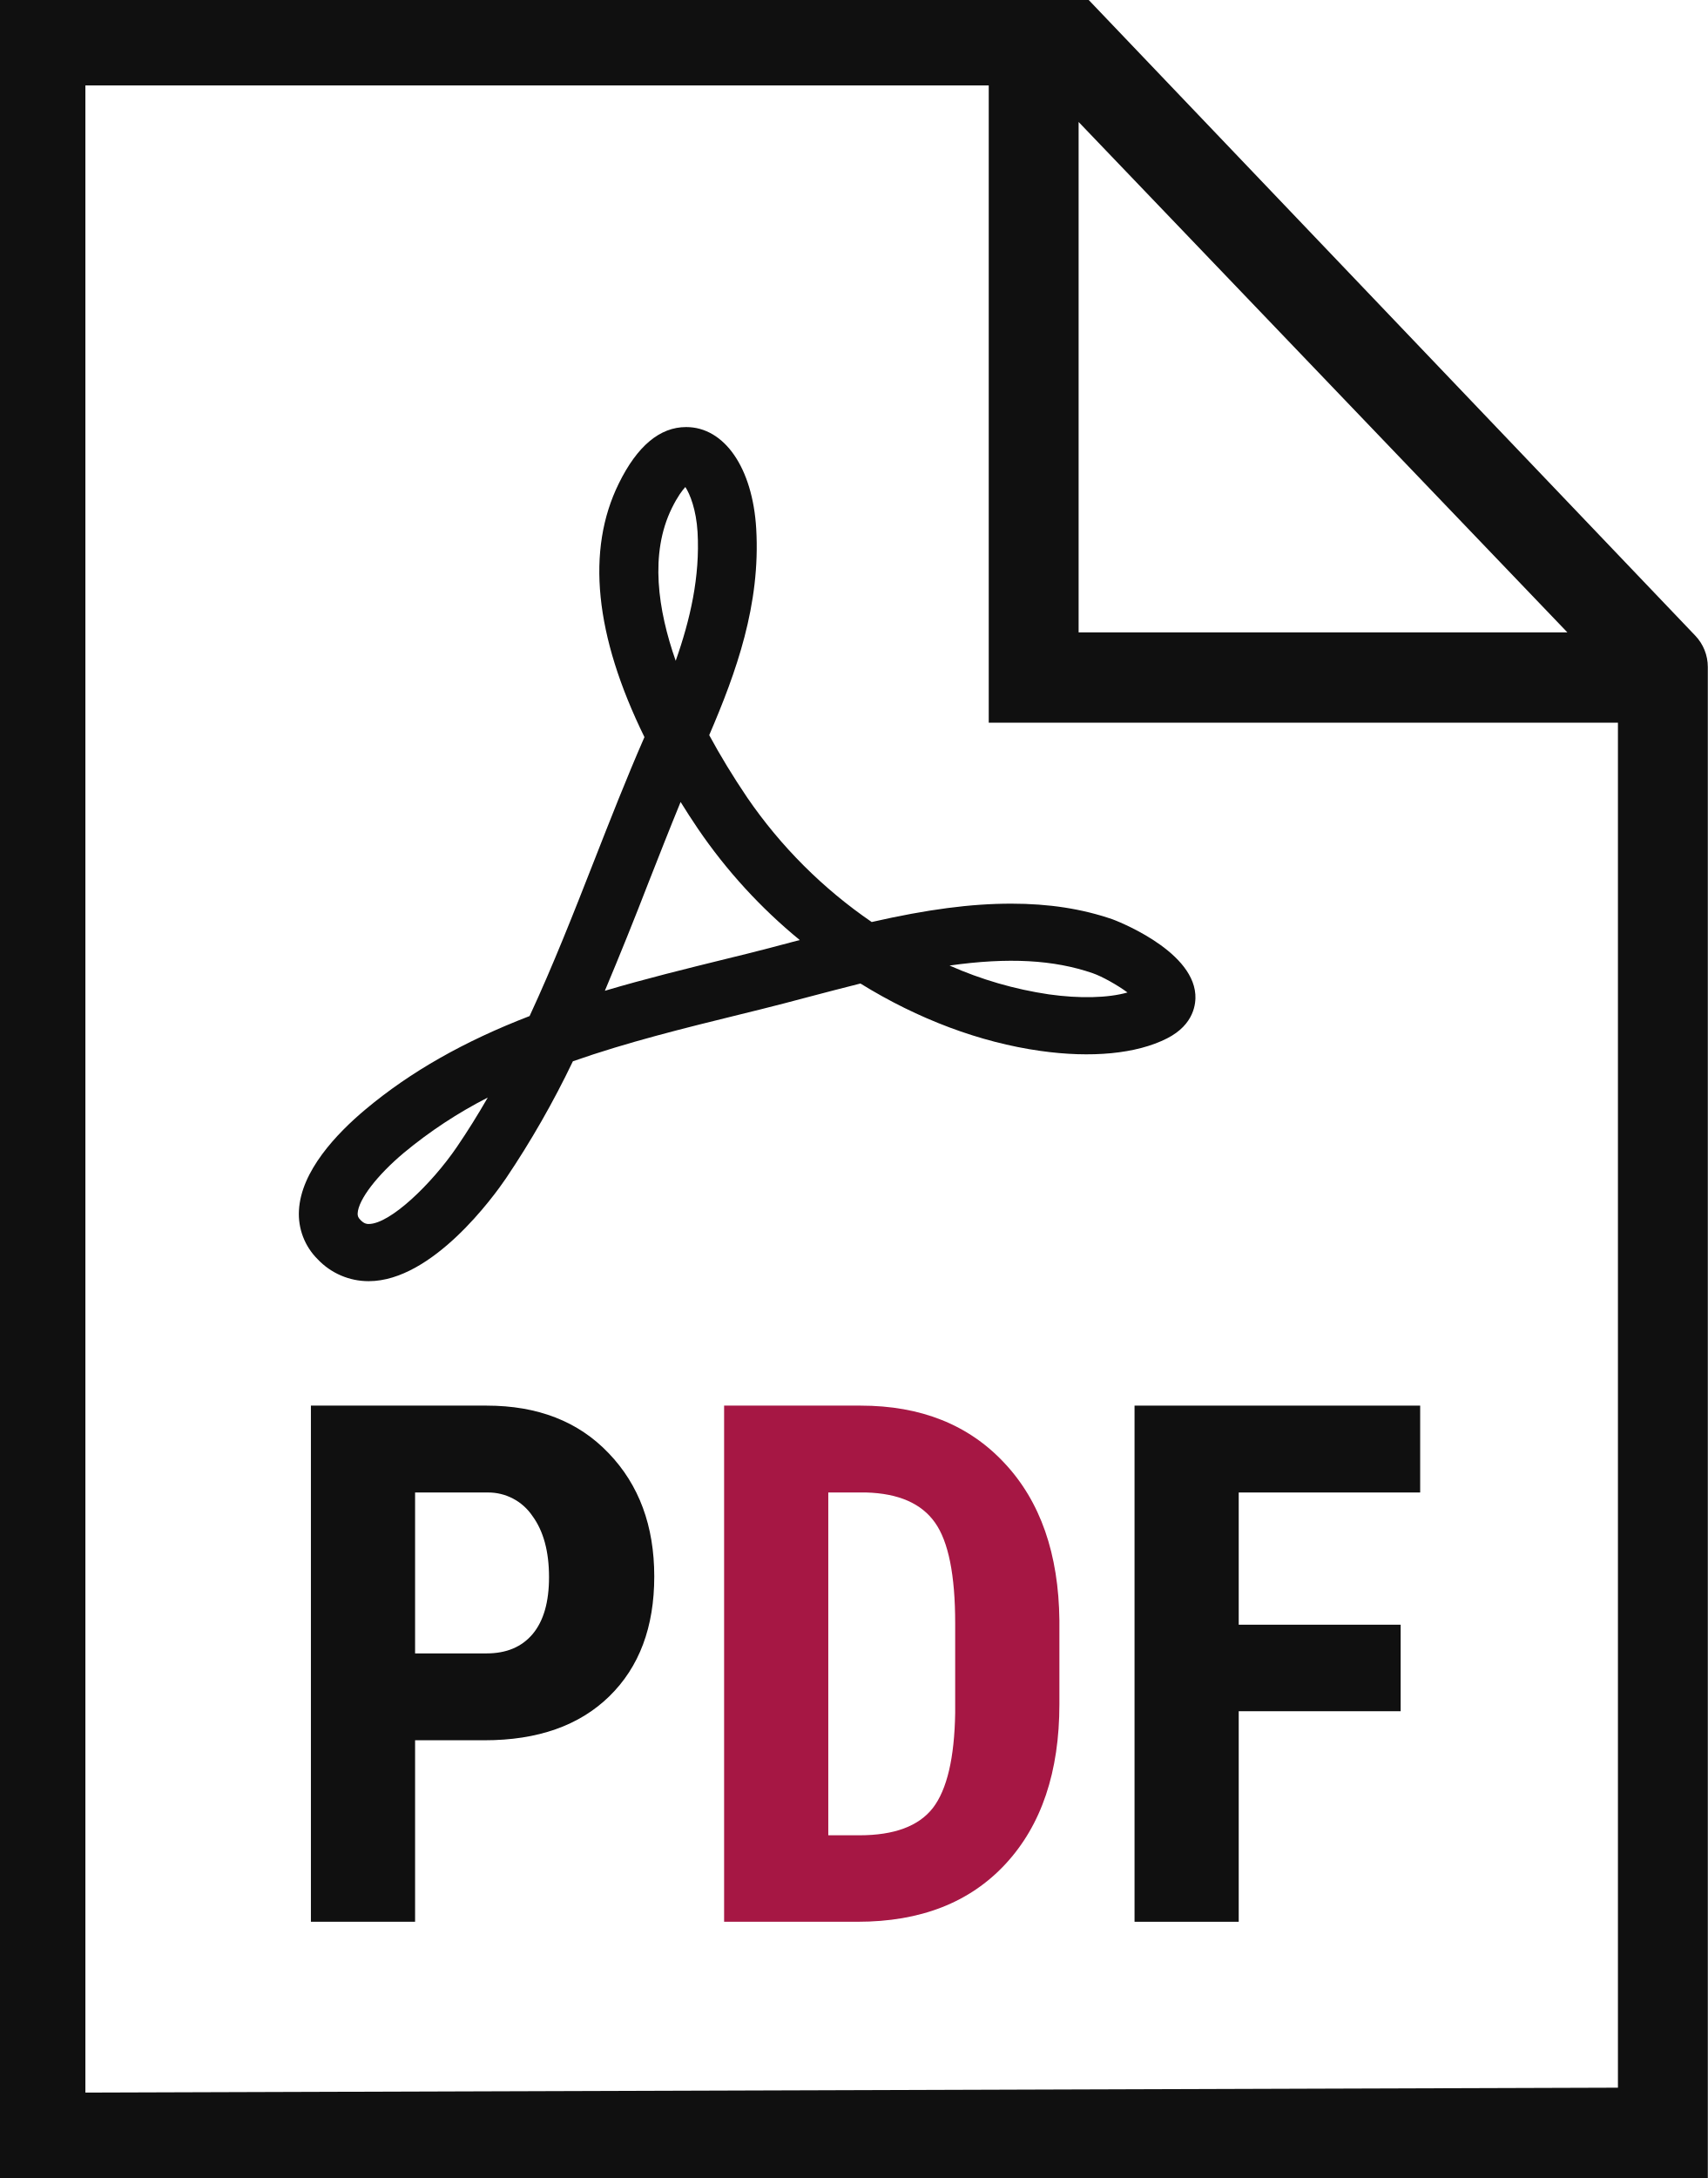
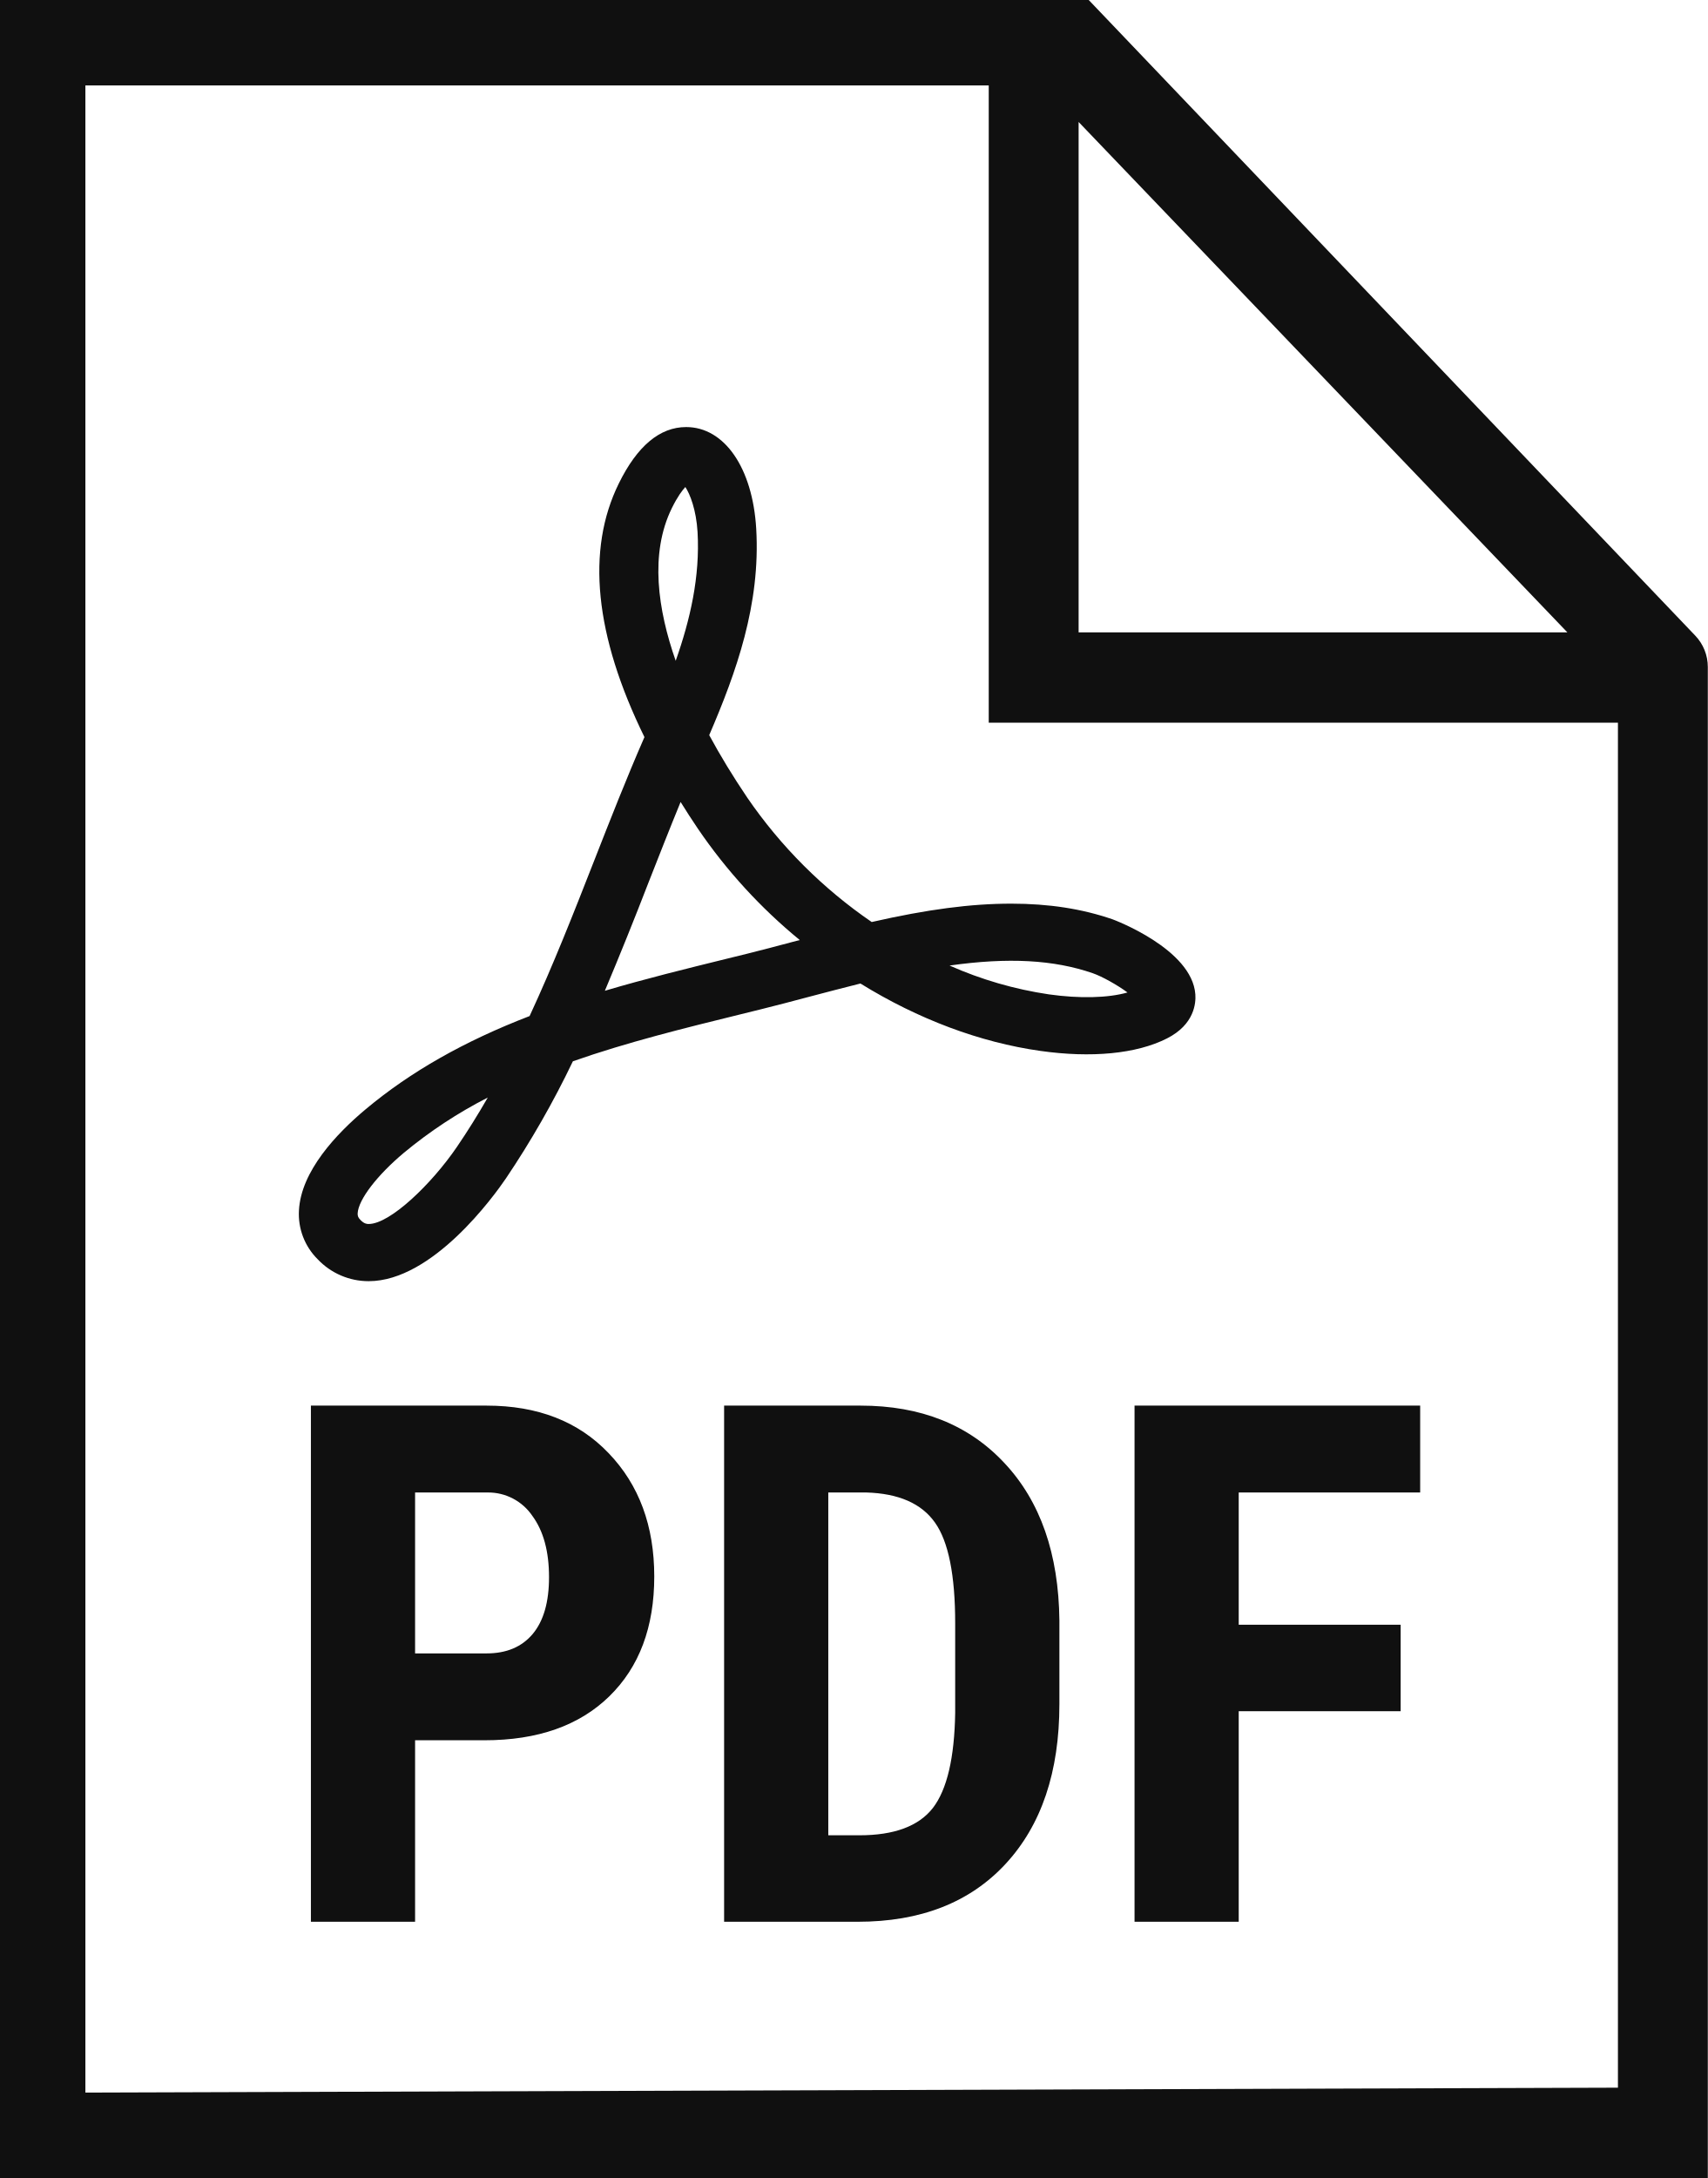
<svg xmlns="http://www.w3.org/2000/svg" width="40" height="51" fill="none">
-   <path d="M9.722 40.75V45h-2.44V32.914h4.116c1.196 0 2.148.37 2.856 1.112.714.742 1.07 1.705 1.07 2.889 0 1.184-.35 2.12-1.053 2.806-.703.686-1.677 1.029-2.922 1.029H9.722zm0-2.034h1.676c.465 0 .825-.152 1.08-.456.254-.305.381-.747.381-1.328 0-.604-.13-1.082-.39-1.436a1.248 1.248 0 0 0-1.046-.548H9.722v3.768z" fill="#101010" />
-   <path d="M16.96 45V32.914h3.196c1.41 0 2.534.448 3.37 1.345.841.896 1.27 2.125 1.287 3.685v1.96c0 1.587-.421 2.835-1.262 3.743-.836.902-1.99 1.353-3.462 1.353H16.96zm2.44-10.052v8.027h.73c.814 0 1.387-.213 1.72-.64.331-.431.505-1.173.522-2.224v-2.1c0-1.13-.158-1.915-.473-2.358-.316-.448-.852-.683-1.61-.705H19.4z" fill="#A61744" />
-   <path d="M32.806 40.07h-3.793V45h-2.44V32.914h6.69v2.034h-4.25v3.096h3.793v2.025z" fill="#101010" />
+   <path d="M9.722 40.75V45h-2.44V32.914h4.116c1.196 0 2.148.37 2.856 1.112.714.742 1.07 1.705 1.07 2.889 0 1.184-.35 2.12-1.053 2.806-.703.686-1.677 1.029-2.922 1.029H9.722zm0-2.034h1.676c.465 0 .825-.152 1.08-.456.254-.305.381-.747.381-1.328 0-.604-.13-1.082-.39-1.436a1.248 1.248 0 0 0-1.046-.548H9.722v3.768zM16.96 45V32.914h3.196c1.41 0 2.534.448 3.37 1.345.841.896 1.27 2.125 1.287 3.685v1.96c0 1.587-.421 2.835-1.262 3.743-.836.902-1.99 1.353-3.462 1.353H16.96zm2.44-10.052v8.027h.73c.814 0 1.387-.213 1.72-.64.331-.431.505-1.173.522-2.224v-2.1c0-1.13-.158-1.915-.473-2.358-.316-.448-.852-.683-1.61-.705H19.4zm13.406 5.122h-3.793V45h-2.44V32.914h6.69v2.034h-4.25v3.096h3.793v2.025z" fill="#101010" />
  <path fill-rule="evenodd" clip-rule="evenodd" d="M39.706 14.884L25.5 0H0v51h40V15.618a1.06 1.06 0 0 0-.294-.734zM25.263 2.856l11.448 11.952H25.263V2.856zm12.632 46.029V16.923H23.158V2H2v47l35.895-.115z" fill="#101010" />
  <path d="M26.407 23.24c-.456.13-1.124.145-1.841.044a8.973 8.973 0 0 1-2.326-.675c1.376-.195 2.443-.135 3.355.18.217.075.572.274.812.45zm-7.675-1.228l-.166.043c-.37.099-.73.194-1.077.28l-.468.115c-.941.232-1.904.468-2.854.75a93.21 93.21 0 0 0 1.025-2.542c.244-.62.492-1.253.749-1.879.13.21.266.42.408.63a12.365 12.365 0 0 0 2.383 2.603zm-2.394-9.556c.06 1.046-.171 2.052-.512 3.017-.418-1.194-.614-2.51-.09-3.575.134-.272.245-.418.316-.494.11.166.255.536.286 1.053zm-4.914 13.245c-.236.41-.476.794-.723 1.156-.594.871-1.566 1.804-2.066 1.804-.049 0-.108-.007-.195-.097-.056-.057-.065-.098-.063-.153.017-.32.454-.891 1.086-1.42a10.7 10.7 0 0 1 1.96-1.29zm16.573-2.417c-.076-1.067-1.923-1.752-1.941-1.758-.714-.246-1.49-.366-2.371-.366-.944 0-1.961.133-3.268.43a11.207 11.207 0 0 1-2.917-2.916c-.331-.49-.63-.981-.889-1.46.634-1.474 1.205-3.059 1.101-4.834-.084-1.424-.744-2.38-1.641-2.38-.616 0-1.146.443-1.577 1.32-.769 1.56-.567 3.557.6 5.94-.42.96-.81 1.956-1.188 2.92-.47 1.2-.956 2.436-1.502 3.612-1.532.59-2.79 1.304-3.839 2.182-.687.574-1.515 1.452-1.563 2.368a1.49 1.49 0 0 0 .438 1.144A1.64 1.64 0 0 0 8.635 30c1.498 0 2.94-2.002 3.213-2.404a21.597 21.597 0 0 0 1.57-2.745c1.272-.447 2.627-.78 3.94-1.103l.47-.116a64.75 64.75 0 0 0 1.099-.285c.399-.105.81-.213 1.226-.317 1.349.834 2.8 1.379 4.214 1.578 1.191.169 2.25.071 2.965-.292.645-.326.68-.83.665-1.032z" fill="#101010" />
</svg>
